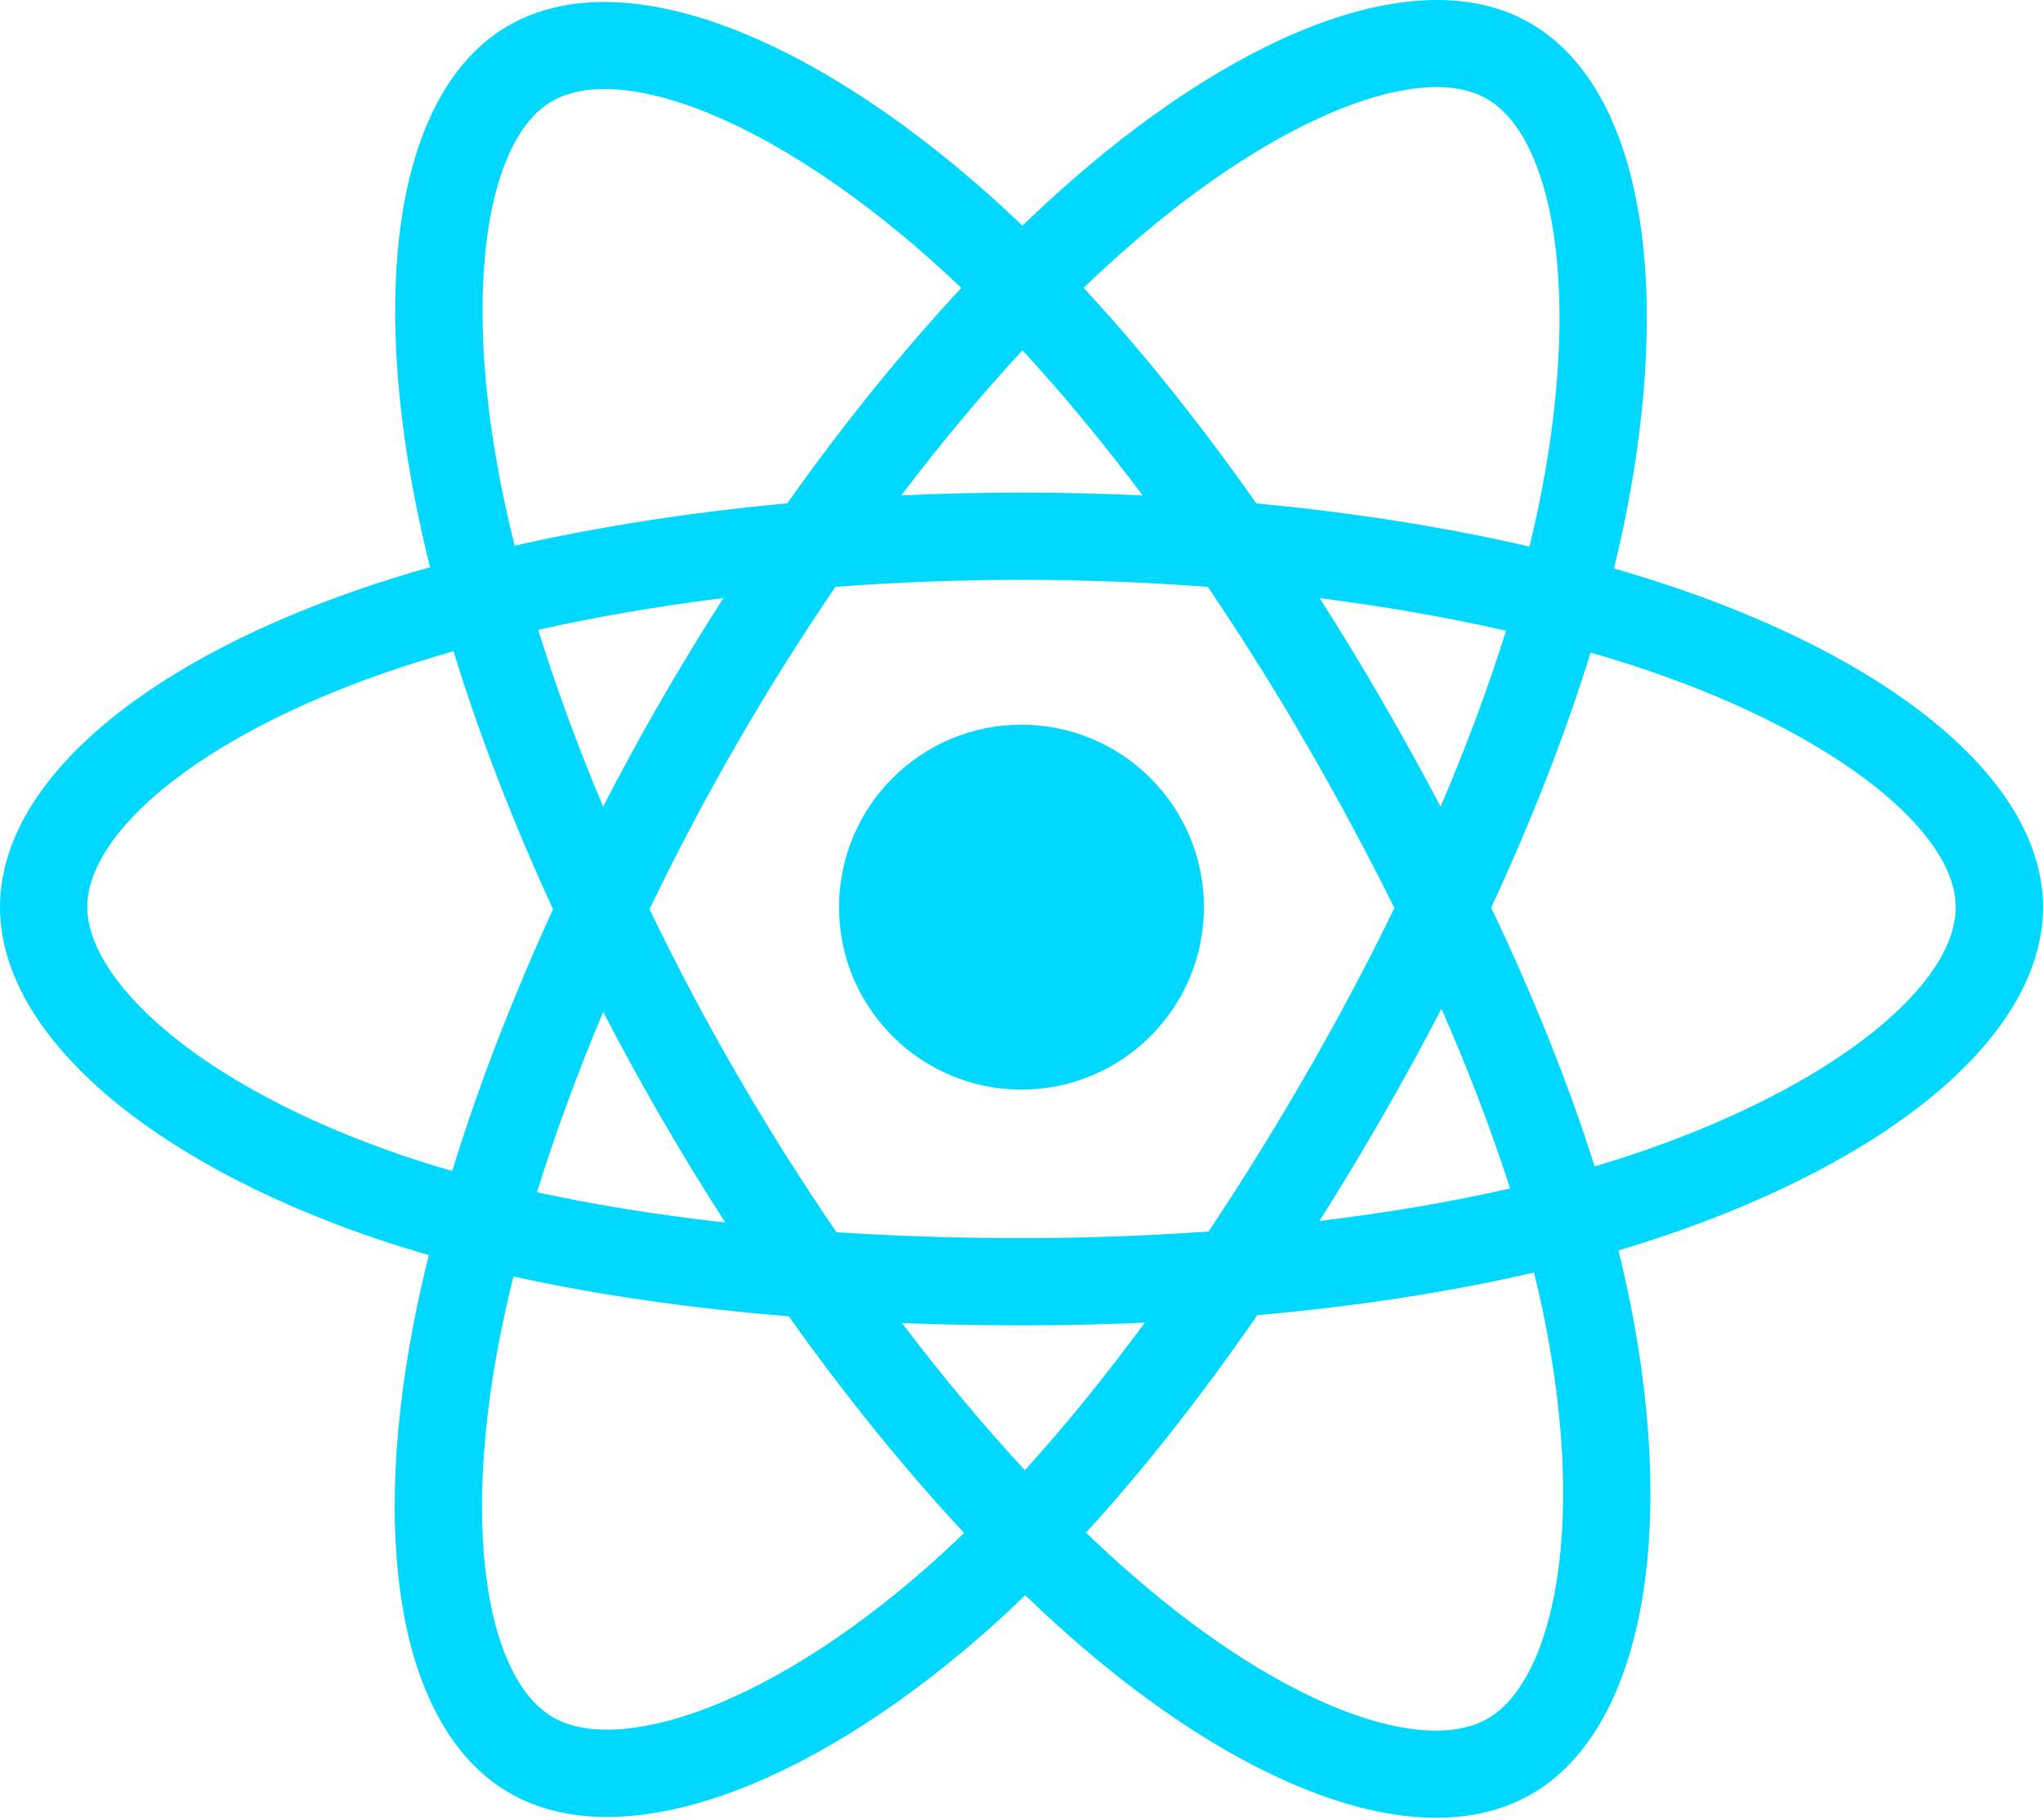
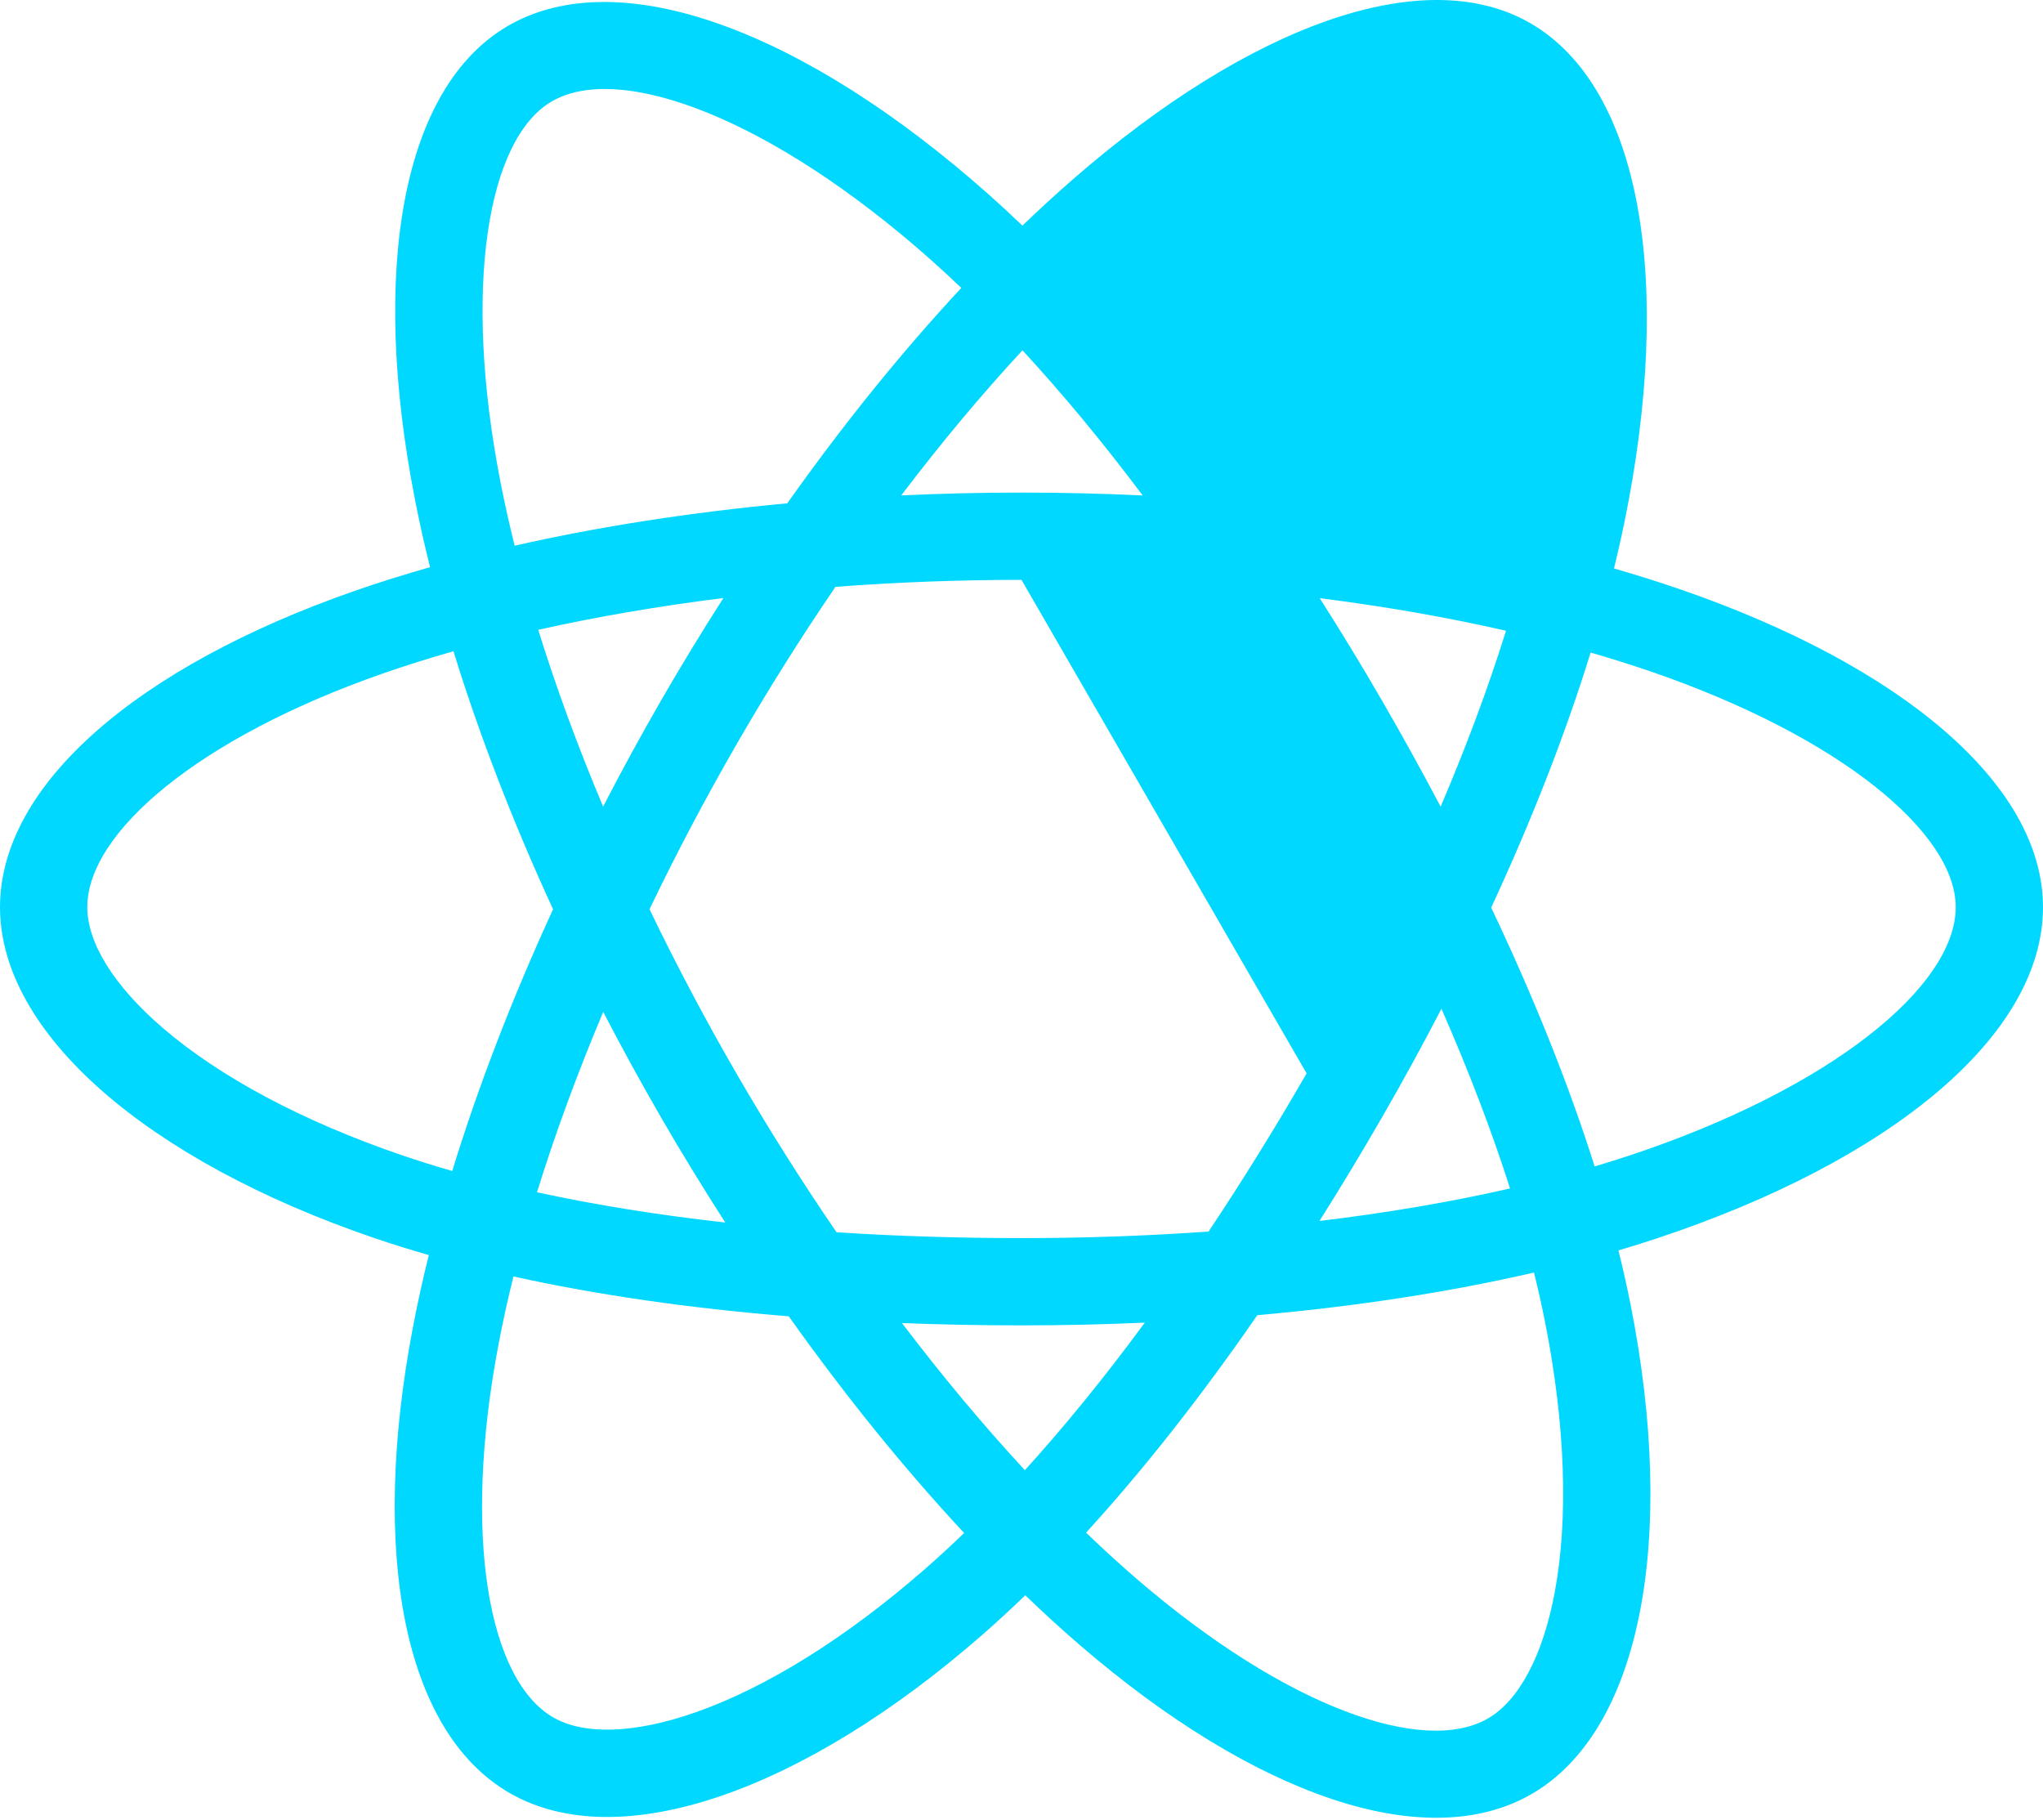
<svg xmlns="http://www.w3.org/2000/svg" aria-hidden="true" role="img" class="iconify iconify--logos" width="35.93" height="32" preserveAspectRatio="xMidYMid meet" viewBox="0 0 256 228">
-   <path fill="#00D8FF" d="M210.483 73.824a171.49 171.49 0 0 0-8.24-2.597c.465-1.9.893-3.777 1.273-5.621c6.238-30.281 2.16-54.676-11.769-62.708c-13.355-7.7-35.196.329-57.254 19.526a171.23 171.23 0 0 0-6.375 5.848a155.866 155.866 0 0 0-4.241-3.917C100.759 3.829 77.587-4.822 63.673 3.233C50.33 10.957 46.379 33.89 51.995 62.588a170.974 170.974 0 0 0 1.892 8.48c-3.28.932-6.445 1.924-9.474 2.98C17.309 83.498 0 98.307 0 113.668c0 15.865 18.582 31.778 46.812 41.427a145.52 145.52 0 0 0 6.921 2.165a167.467 167.467 0 0 0-2.01 9.138c-5.354 28.2-1.173 50.591 12.134 58.266c13.744 7.926 36.812-.22 59.273-19.855a145.567 145.567 0 0 0 5.342-4.923a168.064 168.064 0 0 0 6.92 6.314c21.758 18.722 43.246 26.282 56.54 18.586c13.731-7.949 18.194-32.003 12.4-61.268a145.016 145.016 0 0 0-1.535-6.842c1.62-.48 3.21-.974 4.76-1.488c29.348-9.723 48.443-25.443 48.443-41.52c0-15.417-17.868-30.326-45.517-39.844Zm-6.365 70.984c-1.4.463-2.836.91-4.3 1.345c-3.24-10.257-7.612-21.163-12.963-32.432c5.106-11 9.31-21.767 12.459-31.957c2.619.758 5.16 1.557 7.61 2.4c23.69 8.156 38.14 20.213 38.14 29.504c0 9.896-15.606 22.743-40.946 31.14Zm-10.514 20.834c2.562 12.94 2.927 24.64 1.23 33.787c-1.524 8.219-4.59 13.698-8.382 15.893c-8.067 4.67-25.32-1.4-43.927-17.412a156.726 156.726 0 0 1-6.437-5.87c7.214-7.889 14.423-17.06 21.459-27.246c12.376-1.098 24.068-2.894 34.671-5.345a134.17 134.17 0 0 1 1.386 6.193ZM87.276 214.515c-7.882 2.783-14.16 2.863-17.955.675c-8.075-4.657-11.432-22.636-6.853-46.752a156.923 156.923 0 0 1 1.869-8.499c10.486 2.32 22.093 3.988 34.498 4.994c7.084 9.967 14.501 19.128 21.976 27.15a134.668 134.668 0 0 1-4.877 4.492c-9.933 8.682-19.886 14.842-28.658 17.94ZM50.35 144.747c-12.483-4.267-22.792-9.812-29.858-15.863c-6.35-5.437-9.555-10.836-9.555-15.216c0-9.322 13.897-21.212 37.076-29.293c2.813-.98 5.757-1.905 8.812-2.773c3.204 10.42 7.406 21.315 12.477 32.332c-5.137 11.18-9.399 22.249-12.634 32.792a134.718 134.718 0 0 1-6.318-1.979Zm12.378-84.26c-4.811-24.587-1.616-43.134 6.425-47.789c8.564-4.958 27.502 2.111 47.463 19.835a144.318 144.318 0 0 1 3.841 3.545c-7.438 7.987-14.787 17.08-21.808 26.988c-12.04 1.116-23.565 2.908-34.161 5.309a160.342 160.342 0 0 1-1.76-7.887Zm110.427 27.268a347.8 347.8 0 0 0-7.785-12.803c8.168 1.033 15.994 2.404 23.343 4.08c-2.206 7.072-4.956 14.465-8.193 22.045a381.151 381.151 0 0 0-7.365-13.322Zm-45.032-43.861c5.044 5.465 10.096 11.566 15.065 18.186a322.04 322.04 0 0 0-30.257-.006c4.974-6.559 10.069-12.652 15.192-18.18ZM82.802 87.83a323.167 323.167 0 0 0-7.227 13.238c-3.184-7.553-5.909-14.98-8.134-22.152c7.304-1.634 15.093-2.97 23.209-3.984a321.524 321.524 0 0 0-7.848 12.897Zm8.081 65.352c-8.385-.936-16.291-2.203-23.593-3.793c2.26-7.3 5.045-14.885 8.298-22.6a321.187 321.187 0 0 0 7.257 13.246c2.594 4.48 5.28 8.868 8.038 13.147Zm37.542 31.03c-5.184-5.592-10.354-11.779-15.403-18.433c4.902.192 9.899.29 14.978.29c5.218 0 10.376-.117 15.453-.343c-4.985 6.774-10.018 12.97-15.028 18.486Zm52.198-57.817c3.422 7.8 6.306 15.345 8.596 22.52c-7.422 1.694-15.436 3.058-23.88 4.071a382.417 382.417 0 0 0 7.859-13.026a347.403 347.403 0 0 0 7.425-13.565Zm-16.898 8.101a358.557 358.557 0 0 1-12.281 19.815a329.4 329.4 0 0 1-23.444.823c-7.967 0-15.716-.248-23.178-.732a310.202 310.202 0 0 1-12.513-19.846h.001a307.41 307.41 0 0 1-10.923-20.627a310.278 310.278 0 0 1 10.89-20.637l-.001.001a307.318 307.318 0 0 1 12.413-19.761c7.613-.576 15.42-.876 23.31-.876H128c7.926 0 15.743.303 23.354.883a329.357 329.357 0 0 1 12.335 19.695a358.489 358.489 0 0 1 11.036 20.54a329.472 329.472 0 0 1-11 20.722Zm22.56-122.124c8.572 4.944 11.906 24.881 6.52 51.026c-.344 1.668-.73 3.367-1.15 5.09c-10.622-2.452-22.155-4.275-34.23-5.408c-7.034-10.017-14.323-19.124-21.64-27.008a160.789 160.789 0 0 1 5.888-5.4c18.9-16.447 36.564-22.941 44.612-18.3ZM128 90.808c12.625 0 22.86 10.235 22.86 22.86s-10.235 22.86-22.86 22.86s-22.86-10.235-22.86-22.86s10.235-22.86 22.86-22.86Z" />
+   <path fill="#00D8FF" d="M210.483 73.824a171.49 171.49 0 0 0-8.24-2.597c.465-1.9.893-3.777 1.273-5.621c6.238-30.281 2.16-54.676-11.769-62.708c-13.355-7.7-35.196.329-57.254 19.526a171.23 171.23 0 0 0-6.375 5.848a155.866 155.866 0 0 0-4.241-3.917C100.759 3.829 77.587-4.822 63.673 3.233C50.33 10.957 46.379 33.89 51.995 62.588a170.974 170.974 0 0 0 1.892 8.48c-3.28.932-6.445 1.924-9.474 2.98C17.309 83.498 0 98.307 0 113.668c0 15.865 18.582 31.778 46.812 41.427a145.52 145.52 0 0 0 6.921 2.165a167.467 167.467 0 0 0-2.01 9.138c-5.354 28.2-1.173 50.591 12.134 58.266c13.744 7.926 36.812-.22 59.273-19.855a145.567 145.567 0 0 0 5.342-4.923a168.064 168.064 0 0 0 6.92 6.314c21.758 18.722 43.246 26.282 56.54 18.586c13.731-7.949 18.194-32.003 12.4-61.268a145.016 145.016 0 0 0-1.535-6.842c1.62-.48 3.21-.974 4.76-1.488c29.348-9.723 48.443-25.443 48.443-41.52c0-15.417-17.868-30.326-45.517-39.844Zm-6.365 70.984c-1.4.463-2.836.91-4.3 1.345c-3.24-10.257-7.612-21.163-12.963-32.432c5.106-11 9.31-21.767 12.459-31.957c2.619.758 5.16 1.557 7.61 2.4c23.69 8.156 38.14 20.213 38.14 29.504c0 9.896-15.606 22.743-40.946 31.14Zm-10.514 20.834c2.562 12.94 2.927 24.64 1.23 33.787c-1.524 8.219-4.59 13.698-8.382 15.893c-8.067 4.67-25.32-1.4-43.927-17.412a156.726 156.726 0 0 1-6.437-5.87c7.214-7.889 14.423-17.06 21.459-27.246c12.376-1.098 24.068-2.894 34.671-5.345a134.17 134.17 0 0 1 1.386 6.193ZM87.276 214.515c-7.882 2.783-14.16 2.863-17.955.675c-8.075-4.657-11.432-22.636-6.853-46.752a156.923 156.923 0 0 1 1.869-8.499c10.486 2.32 22.093 3.988 34.498 4.994c7.084 9.967 14.501 19.128 21.976 27.15a134.668 134.668 0 0 1-4.877 4.492c-9.933 8.682-19.886 14.842-28.658 17.94ZM50.35 144.747c-12.483-4.267-22.792-9.812-29.858-15.863c-6.35-5.437-9.555-10.836-9.555-15.216c0-9.322 13.897-21.212 37.076-29.293c2.813-.98 5.757-1.905 8.812-2.773c3.204 10.42 7.406 21.315 12.477 32.332c-5.137 11.18-9.399 22.249-12.634 32.792a134.718 134.718 0 0 1-6.318-1.979Zm12.378-84.26c-4.811-24.587-1.616-43.134 6.425-47.789c8.564-4.958 27.502 2.111 47.463 19.835a144.318 144.318 0 0 1 3.841 3.545c-7.438 7.987-14.787 17.08-21.808 26.988c-12.04 1.116-23.565 2.908-34.161 5.309a160.342 160.342 0 0 1-1.76-7.887Zm110.427 27.268a347.8 347.8 0 0 0-7.785-12.803c8.168 1.033 15.994 2.404 23.343 4.08c-2.206 7.072-4.956 14.465-8.193 22.045a381.151 381.151 0 0 0-7.365-13.322Zm-45.032-43.861c5.044 5.465 10.096 11.566 15.065 18.186a322.04 322.04 0 0 0-30.257-.006c4.974-6.559 10.069-12.652 15.192-18.18ZM82.802 87.83a323.167 323.167 0 0 0-7.227 13.238c-3.184-7.553-5.909-14.98-8.134-22.152c7.304-1.634 15.093-2.97 23.209-3.984a321.524 321.524 0 0 0-7.848 12.897Zm8.081 65.352c-8.385-.936-16.291-2.203-23.593-3.793c2.26-7.3 5.045-14.885 8.298-22.6a321.187 321.187 0 0 0 7.257 13.246c2.594 4.48 5.28 8.868 8.038 13.147Zm37.542 31.03c-5.184-5.592-10.354-11.779-15.403-18.433c4.902.192 9.899.29 14.978.29c5.218 0 10.376-.117 15.453-.343c-4.985 6.774-10.018 12.97-15.028 18.486Zm52.198-57.817c3.422 7.8 6.306 15.345 8.596 22.52c-7.422 1.694-15.436 3.058-23.88 4.071a382.417 382.417 0 0 0 7.859-13.026a347.403 347.403 0 0 0 7.425-13.565Zm-16.898 8.101a358.557 358.557 0 0 1-12.281 19.815a329.4 329.4 0 0 1-23.444.823c-7.967 0-15.716-.248-23.178-.732a310.202 310.202 0 0 1-12.513-19.846h.001a307.41 307.41 0 0 1-10.923-20.627a310.278 310.278 0 0 1 10.89-20.637l-.001.001a307.318 307.318 0 0 1 12.413-19.761c7.613-.576 15.42-.876 23.31-.876p28c7.926 0 15.743.303 23.354.883a329.357 329.357 0 0 1 12.335 19.695a358.489 358.489 0 0 1 11.036 20.54a329.472 329.472 0 0 1-11 20.722Zm22.56-122.124c8.572 4.944 11.906 24.881 6.52 51.026c-.344 1.668-.73 3.367-1.15 5.09c-10.622-2.452-22.155-4.275-34.23-5.408c-7.034-10.017-14.323-19.124-21.64-27.008a160.789 160.789 0 0 1 5.888-5.4c18.9-16.447 36.564-22.941 44.612-18.3ZM128 90.808c12.625 0 22.86 10.235 22.86 22.86s-10.235 22.86-22.86 22.86s-22.86-10.235-22.86-22.86s10.235-22.86 22.86-22.86Z" />
</svg>
